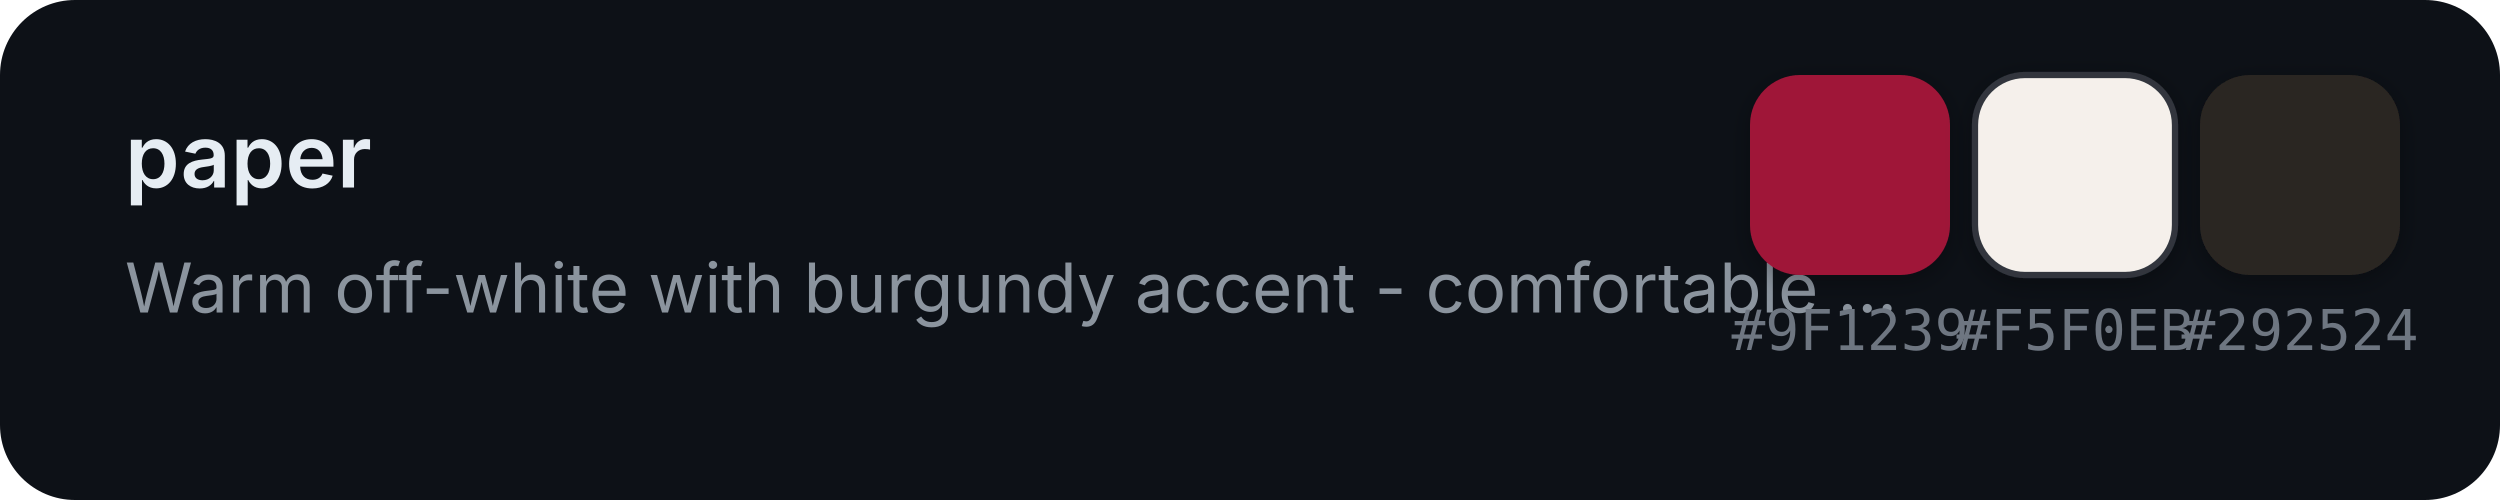
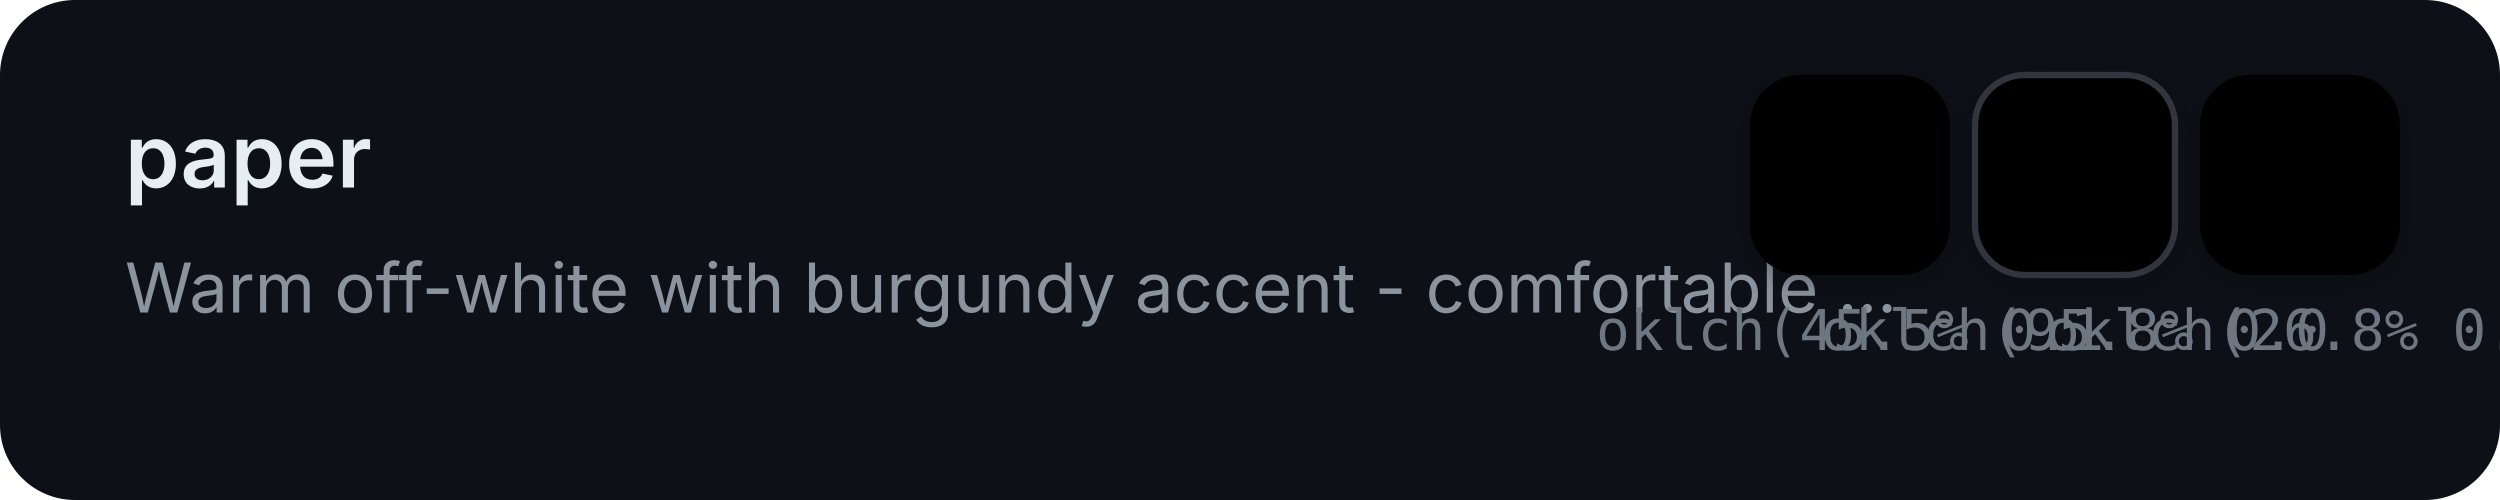
<svg xmlns="http://www.w3.org/2000/svg" width="400" height="80" viewBox="0 0 400 80">
  <defs>
    <style>
      .bg { fill: #0d1117; }
      .text { font-family: system-ui, -apple-system, sans-serif; fill: #e6edf3; }
      .label { font-size: 14px; font-weight: 600; }
      .desc { font-size: 11px; fill: #8b949e; }
-       .hex { font-size: 9px; fill: #6e7681; font-family: 'JetBrains Mono', monospace; }
+       .color-value { font-size: 9px; fill: #6e7681; font-family: 'JetBrains Mono', monospace; }
    </style>
    <filter id="shadow" x="-20%" y="-20%" width="140%" height="140%">
      <feDropShadow dx="0" dy="1" stdDeviation="2" flood-opacity="0.3" />
    </filter>
  </defs>
  <rect width="400" height="80" fill="#0d1117" rx="12" />
  <text x="20" y="30" class="text label">paper</text>
  <text x="20" y="50" class="text desc">Warm off-white with burgundy accent - comfortable ...</text>
-   <rect x="280" y="12" width="32" height="32" rx="8" fill="#9F1239" filter="url(#shadow)" />
-   <text x="296" y="56" class="hex" text-anchor="middle">#9F1239</text>
-   <rect x="316" y="12" width="32" height="32" rx="8" fill="#F5F0EB" stroke="#30363d" stroke-width="1" filter="url(#shadow)" />
-   <text x="332" y="56" class="hex" text-anchor="middle">#F5F0EB</text>
-   <rect x="352" y="12" width="32" height="32" rx="8" fill="#292524" filter="url(#shadow)" />
-   <text x="368" y="56" class="hex" text-anchor="middle">#292524</text>
+   <rect x="280" y="12" width="32" height="32" rx="8" fill="oklch(45.5% 0.171 13.7)" filter="url(#shadow)" />
+   <text x="296" y="56" class="color-value" text-anchor="middle">oklch(45.5% 0.1</text>
+   <rect x="316" y="12" width="32" height="32" rx="8" fill="oklch(95.8% 0.009 67.7)" stroke="#30363d" stroke-width="1" filter="url(#shadow)" />
+   <text x="332" y="56" class="color-value" text-anchor="middle">oklch(95.8% 0.0</text>
+   <rect x="352" y="12" width="32" height="32" rx="8" fill="oklch(26.8% 0.006 34.3)" filter="url(#shadow)" />
+   <text x="368" y="56" class="color-value" text-anchor="middle">oklch(26.8% 0.0</text>
</svg>
